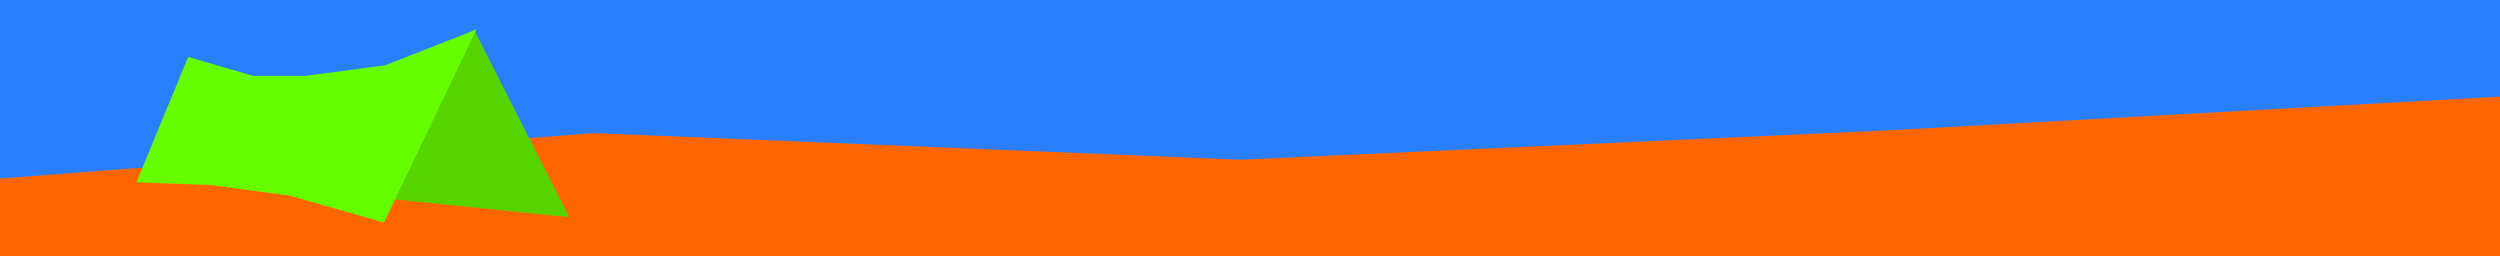
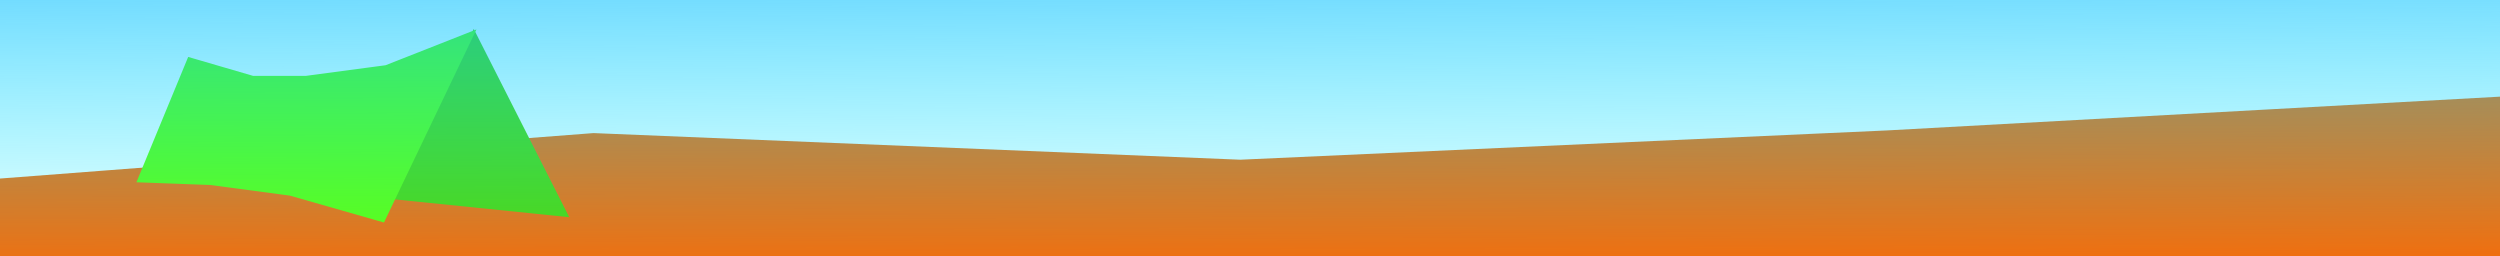
- <svg xmlns="http://www.w3.org/2000/svg" width="930" height="95" viewBox="0 0 246.062 25.135" version="1.1" id="svg8">
+ <svg xmlns="http://www.w3.org/2000/svg" xmlns:xlink="http://www.w3.org/1999/xlink" width="930" height="95" viewBox="0 0 246.062 25.135" version="1.1" id="svg8">
  <defs id="defs2">
    <rect x="164.437" y="7.418" width="78.88" height="14.836" id="rect137" />
+     <linearGradient xlink:href="#linearGradient843" id="linearGradient845" x1="136" y1="-25.285" x2="136.265" y2="28.912" gradientUnits="userSpaceOnUse" gradientTransform="translate(0.1296216,0.1625226)" />
+     <linearGradient id="linearGradient843">
+       <stop style="stop-color:#008bff;stop-opacity:1" offset="0" id="stop839" />
+       <stop style="stop-color:#00ffff;stop-opacity:0;" offset="1" id="stop841" />
+     </linearGradient>
  </defs>
  <g id="layer1" style="display:inline">
-     <path style="fill:#2a7fff;stroke:none;stroke-width:0.265px;stroke-linecap:butt;stroke-linejoin:miter;stroke-opacity:1" d="M -2.358,-2.096 -1.31,39.557 336.099,37.985 334.266,-8.645 Z" id="path122" />
    <path style="fill:#ff6600;stroke:none;stroke-width:0.265px;stroke-linecap:butt;stroke-linejoin:miter;stroke-opacity:1" d="m -3.144,17.814 61.561,-4.715 63.657,2.62 63.657,-2.882 61.823,-3.406 h 32.483 l 16.504,1.31 42.7,6.025 3.144,13.622 -345.53,0.786 z" id="path120" />
    <path style="fill:#55d400;stroke:#55d400;stroke-width:0.265px;stroke-linecap:butt;stroke-linejoin:miter;stroke-opacity:1" d="M 46.63,3.144 55.798,21.219 38.708,19.476 Z" id="path133" />
    <path style="fill:#66ff00;stroke:#66ff00;stroke-width:0.265px;stroke-linecap:butt;stroke-linejoin:miter;stroke-opacity:1" d="m 13.622,17.814 4.977,-12.05 6.287,1.834 h 5.239 l 7.859,-1.048 8.645,-3.406 -8.907,18.599 -9.169,-2.62 -7.859,-1.048 z" id="path127" />
    <text xml:space="preserve" id="text135" style="font-style:normal;font-variant:normal;font-weight:normal;font-stretch:normal;font-size:10.583px;line-height:1.25;font-family:sans-serif;-inkscape-font-specification:sans-serif;white-space:pre;shape-inside:url(#rect137);fill:#000000;fill-opacity:1;stroke:none;" />
+     <rect style="fill:url(#linearGradient845);fill-opacity:1;stroke:#00ffff;stroke-width:0.265" id="rect14" width="333.29" height="27.098" x="-0.724" y="-0.691" />
  </g>
  <g id="layer2" style="display:inline" />
</svg>
